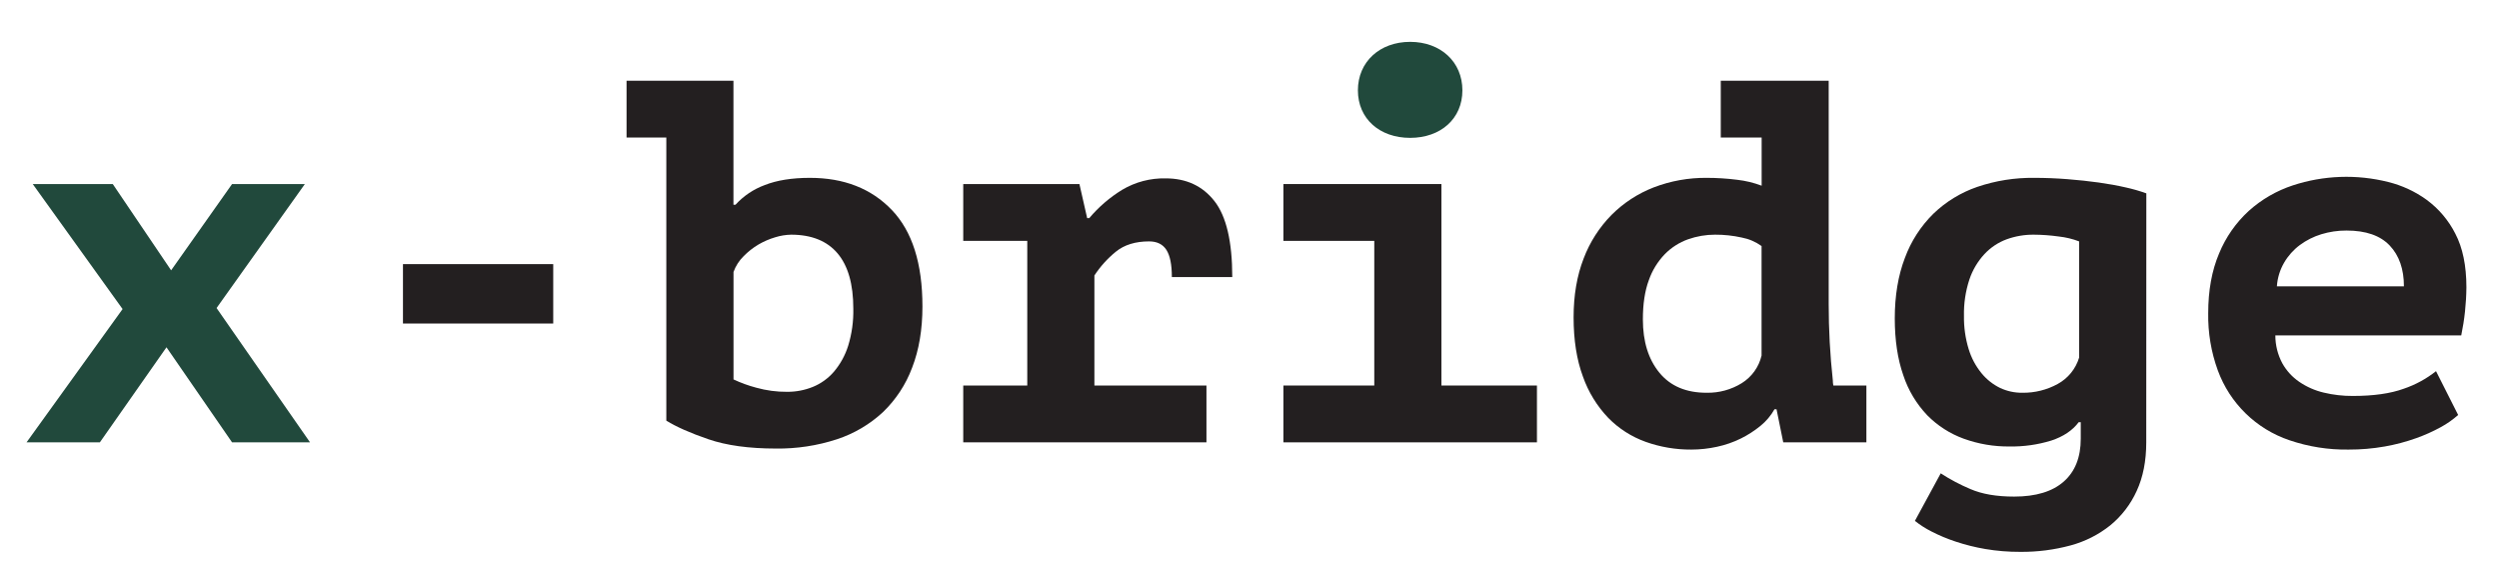
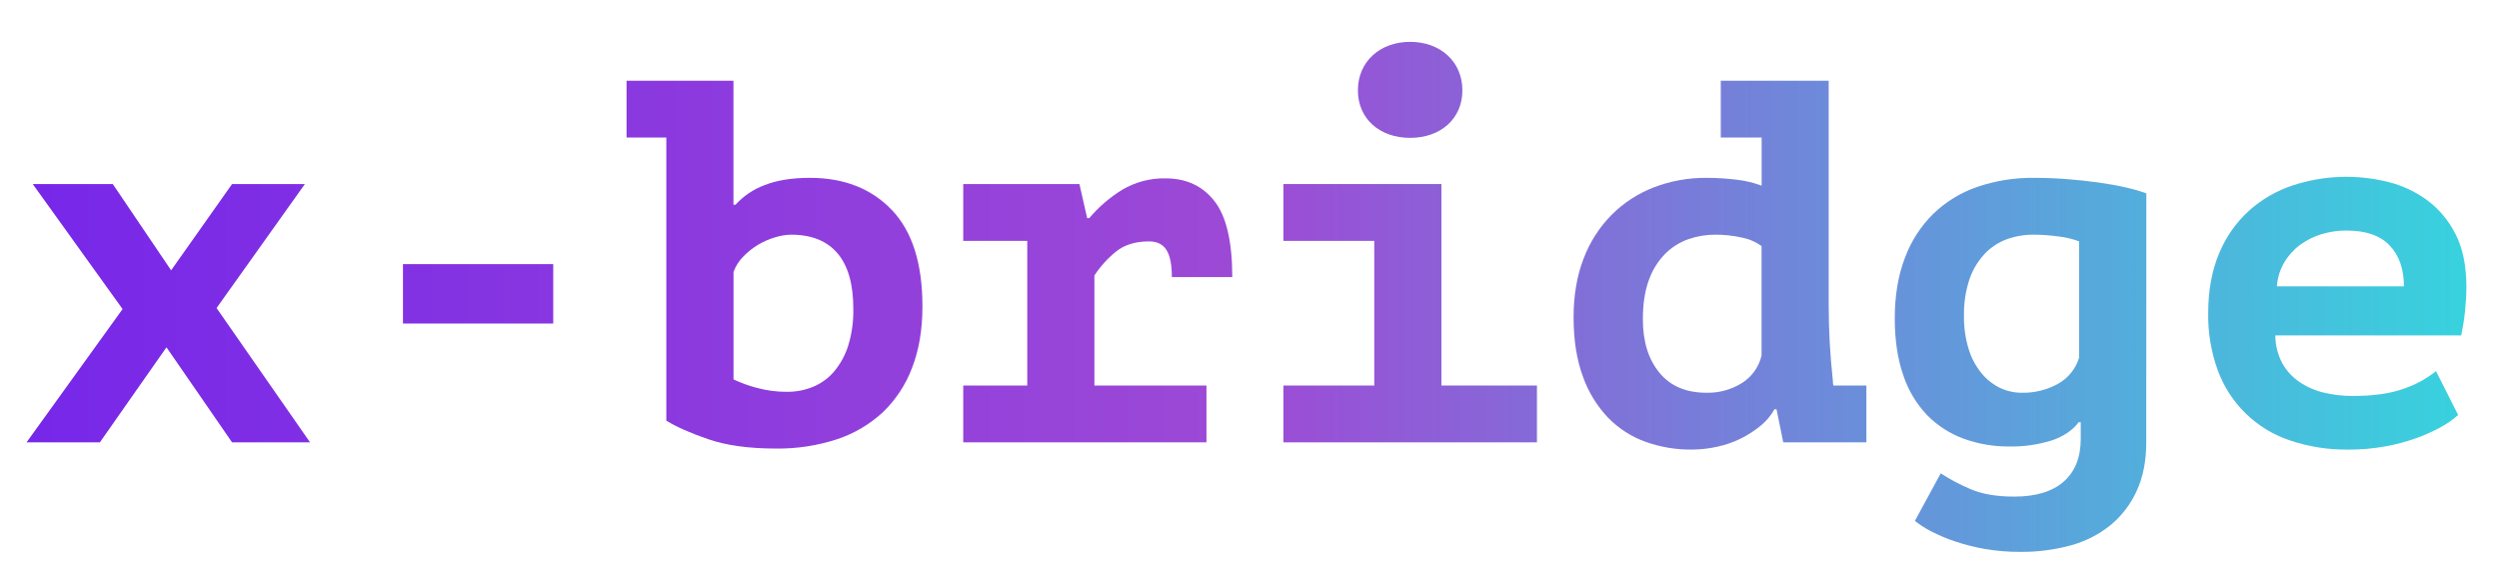
- <svg xmlns="http://www.w3.org/2000/svg" id="Layer_1" data-name="Layer 1" viewBox="0 0 1209.86 276.16">
+ <svg xmlns="http://www.w3.org/2000/svg" viewBox="0 0 1209.86 276.16" role="img" aria-label="x-bridge">
  <defs>
-     <style>.cls-1{fill:#21493c;}.cls-2{fill:#231f20;}</style>
+     <linearGradient id="xbWordmark" gradientUnits="userSpaceOnUse" x1="0" y1="0" x2="1209.86" y2="0">
+       <stop offset="0%" stop-color="#7626e9" />
+       <stop offset="50%" stop-color="#9d4ad6" />
+       <stop offset="100%" stop-color="#35d6de" />
+     </linearGradient>
  </defs>
-   <path class="cls-1" d="M59.35,149.57l-43.5-60.5H54.6l28.25,41.75,29.5-41.75H147.6l-42.75,60,45.25,65H112.35l-31.75-46-32.25,46H12.85Z" />
-   <path class="cls-2" d="M195.09,127.82h72.75v28.75H195.09Z" />
-   <path class="cls-2" d="M303.34,39.07h51.75v60h1a35.86,35.86,0,0,1,14.13-9.5q8.86-3.5,21.87-3.5,24.75,0,39.63,15.5t14.87,46.75q0,16.76-5,29.63a57.94,57.94,0,0,1-14.12,21.5,60.44,60.44,0,0,1-22.25,13.12,91.06,91.06,0,0,1-29.63,4.5q-19.5,0-32.62-4.5t-20.38-9v-137H303.34Zm79.75,74.5a27.81,27.81,0,0,0-7.75,1.25,37.1,37.1,0,0,0-8.12,3.5A35.21,35.21,0,0,0,360,124a20.24,20.24,0,0,0-4.88,7.62v52a65.09,65.09,0,0,0,11,4,54.16,54.16,0,0,0,15,2,32.82,32.82,0,0,0,12.38-2.37,26.87,26.87,0,0,0,10.25-7.38,36.14,36.14,0,0,0,6.87-12.5,57.13,57.13,0,0,0,2.5-18q0-17.74-7.62-26.75T383.09,113.57Z" />
-   <path class="cls-2" d="M466.34,186.57h31v-70h-31V89.07h56.25l3.75,16.5h1a66,66,0,0,1,16-13.75,39.53,39.53,0,0,1,21-5.5q15,0,23.62,11t8.63,36.75H567.34q0-9-2.63-13.12t-8.37-4.13q-10,0-16.13,5a50.53,50.53,0,0,0-10.37,11.5v53.25h54.25v27.5H466.34Z" />
-   <path class="cls-2" d="M621.34,186.57h44v-70h-44V89.07h76.5v97.5h46.25v27.5H621.34Z" />
-   <path class="cls-2" d="M833.09,39.07h52.25v108a337.66,337.66,0,0,0,2,37,12.4,12.4,0,0,0,.25,2.5h16v27.5H863.34l-3.25-16h-1a27.94,27.94,0,0,1-6.75,8,50.07,50.07,0,0,1-9.5,6.13,49.54,49.54,0,0,1-11.5,4,58.51,58.51,0,0,1-12.5,1.37,64.56,64.56,0,0,1-22.13-3.75,47.92,47.92,0,0,1-18.12-11.62,55.62,55.62,0,0,1-12.25-20q-4.5-12.12-4.5-28.63,0-16,4.87-28.5A60.53,60.53,0,0,1,780.21,104,58.94,58.94,0,0,1,800.59,90.7a69.74,69.74,0,0,1,25.75-4.63A116.64,116.64,0,0,1,841,87a48.8,48.8,0,0,1,11.88,2.87V66.57H833.09Zm-6.75,151a31.12,31.12,0,0,0,16.87-4.62,21.5,21.5,0,0,0,9.63-13.38v-53a24.14,24.14,0,0,0-9.63-4.12,58.43,58.43,0,0,0-12.87-1.38,39.18,39.18,0,0,0-13.13,2.25A29.75,29.75,0,0,0,806,123a34.47,34.47,0,0,0-7.75,12.62q-2.88,7.76-2.87,19,0,16,8,25.75T826.34,190.07Z" />
-   <path class="cls-2" d="M1039.08,214.07q0,13.5-4.62,23.5a46.19,46.19,0,0,1-12.75,16.63,52.8,52.8,0,0,1-19.25,9.75,90.13,90.13,0,0,1-24.38,3.12,98.77,98.77,0,0,1-16.87-1.37,97.18,97.18,0,0,1-14.5-3.63,81.21,81.21,0,0,1-11.63-4.87,46,46,0,0,1-8-5.13l12.5-23A91.3,91.3,0,0,0,954,236.7q8.37,3.62,21.12,3.62,15.75,0,24-7.25t8.25-20.75v-8h-1q-4.5,6-13.25,8.88a65.07,65.07,0,0,1-20.25,2.87,63.21,63.21,0,0,1-22.12-3.75A47.65,47.65,0,0,1,933.08,201a51.37,51.37,0,0,1-11.62-19.38q-4.12-11.74-4.13-27.5,0-16.5,4.88-29.25A58.32,58.32,0,0,1,936,103.45a57.57,57.57,0,0,1,21.25-13,82.33,82.33,0,0,1,27.62-4.38q8,0,16,.63T1016,88.32q7.13,1,13.12,2.38a80.71,80.71,0,0,1,10,2.87Zm-60-24a34.54,34.54,0,0,0,17.13-4.25,21.68,21.68,0,0,0,10.37-12.75V116.82a39.57,39.57,0,0,0-9.87-2.37,90,90,0,0,0-12.13-.88,37.71,37.71,0,0,0-13.12,2.25A27.88,27.88,0,0,0,960.71,123a34,34,0,0,0-7.25,12.25,52.69,52.69,0,0,0-2.63,17.62,52.22,52.22,0,0,0,2.25,16,34.15,34.15,0,0,0,6.25,11.75,26.82,26.82,0,0,0,9,7.13A24.78,24.78,0,0,0,979.08,190.07Z" />
-   <path class="cls-2" d="M1190.08,200.82a44.74,44.74,0,0,1-8.37,5.88,80.91,80.91,0,0,1-12,5.37,92.79,92.79,0,0,1-15.13,4,97.82,97.82,0,0,1-17.5,1.5,84.86,84.86,0,0,1-28.62-4.5,56,56,0,0,1-34.75-33.87,77,77,0,0,1-4.63-27.63q0-16.5,5.25-28.87a57.68,57.68,0,0,1,14.38-20.63,59.93,59.93,0,0,1,21.37-12.37,83.14,83.14,0,0,1,46.13-1.63,53.66,53.66,0,0,1,18.62,8.63,46.33,46.33,0,0,1,13.88,16.37q5.37,10.26,5.37,26a119.48,119.48,0,0,1-2.5,23.25h-90a28.63,28.63,0,0,0,3.38,13.5,26.6,26.6,0,0,0,8.25,9A35.42,35.42,0,0,0,1125,190a59.23,59.23,0,0,0,14.12,1.62q15,0,24.63-3.5a51.84,51.84,0,0,0,15.62-8.5Zm-54-89.25a41,41,0,0,0-12.25,1.79,34.17,34.17,0,0,0-10.37,5.22,28.53,28.53,0,0,0-7.63,8.53,26.31,26.31,0,0,0-3.5,11.46h61.5q0-12.48-6.87-19.74T1136.08,111.57Z" />
-   <path class="cls-1" d="M657.41,43.72c0-13.8,10.58-23.46,25.3-23.46S708,29.92,708,43.72s-10.58,23-25.3,23S657.41,57.52,657.41,43.72Z" />
+   <g fill="url(#xbWordmark)">
+     <path d="M59.35,149.57l-43.5-60.5H54.6l28.25,41.75,29.5-41.75H147.6l-42.75,60,45.25,65H112.35l-31.75-46-32.25,46H12.85Z" />
+     <path d="M195.09,127.82h72.75v28.75H195.09Z" />
+     <path d="M303.34,39.07h51.75v60h1a35.86,35.86,0,0,1,14.13-9.5q8.86-3.5,21.87-3.5,24.75,0,39.63,15.5t14.87,46.75q0,16.76-5,29.63a57.94,57.94,0,0,1-14.12,21.5,60.44,60.44,0,0,1-22.25,13.12,91.06,91.06,0,0,1-29.63,4.5q-19.5,0-32.62-4.5t-20.38-9v-137H303.34Zm79.75,74.5a27.81,27.81,0,0,0-7.75,1.25,37.1,37.1,0,0,0-8.12,3.5A35.21,35.21,0,0,0,360,124a20.24,20.24,0,0,0-4.88,7.62v52a65.09,65.09,0,0,0,11,4,54.16,54.16,0,0,0,15,2,32.82,32.82,0,0,0,12.38-2.37,26.87,26.87,0,0,0,10.25-7.38,36.14,36.14,0,0,0,6.87-12.5,57.13,57.13,0,0,0,2.5-18q0-17.74-7.62-26.75T383.09,113.57Z" />
+     <path d="M466.34,186.57h31v-70h-31V89.07h56.25l3.75,16.5h1a66,66,0,0,1,16-13.75,39.53,39.53,0,0,1,21-5.5q15,0,23.62,11t8.63,36.75H567.34q0-9-2.63-13.12t-8.37-4.13q-10,0-16.13,5a50.53,50.53,0,0,0-10.37,11.5v53.25h54.25v27.5H466.34Z" />
+     <path d="M621.34,186.57h44v-70h-44V89.07h76.5v97.5h46.25v27.5H621.34Z" />
+     <path d="M833.09,39.07h52.25v108a337.66,337.66,0,0,0,2,37,12.4,12.4,0,0,0,.25,2.5h16v27.5H863.34l-3.25-16h-1a27.94,27.94,0,0,1-6.75,8,50.07,50.07,0,0,1-9.5,6.13,49.54,49.54,0,0,1-11.5,4,58.51,58.51,0,0,1-12.5,1.37,64.56,64.56,0,0,1-22.13-3.75,47.92,47.92,0,0,1-18.12-11.62,55.62,55.62,0,0,1-12.25-20q-4.5-12.12-4.5-28.63,0-16,4.87-28.5A60.53,60.53,0,0,1,780.21,104,58.94,58.94,0,0,1,800.59,90.7a69.74,69.74,0,0,1,25.75-4.63A116.64,116.64,0,0,1,841,87a48.8,48.8,0,0,1,11.88,2.87V66.57H833.09Zm-6.75,151a31.12,31.12,0,0,0,16.87-4.62,21.5,21.5,0,0,0,9.63-13.38v-53a24.14,24.14,0,0,0-9.63-4.12,58.43,58.43,0,0,0-12.87-1.38,39.18,39.18,0,0,0-13.13,2.25A29.75,29.75,0,0,0,806,123a34.47,34.47,0,0,0-7.75,12.62q-2.88,7.76-2.87,19,0,16,8,25.75T826.34,190.07Z" />
+     <path d="M1039.08,214.07q0,13.5-4.62,23.5a46.19,46.19,0,0,1-12.75,16.63,52.8,52.8,0,0,1-19.25,9.75,90.13,90.13,0,0,1-24.38,3.12,98.77,98.77,0,0,1-16.87-1.37,97.18,97.18,0,0,1-14.5-3.63,81.21,81.21,0,0,1-11.63-4.87,46,46,0,0,1-8-5.13l12.5-23A91.3,91.3,0,0,0,954,236.7q8.37,3.62,21.12,3.62,15.75,0,24-7.25t8.25-20.75v-8h-1q-4.5,6-13.25,8.88a65.07,65.07,0,0,1-20.25,2.87,63.21,63.21,0,0,1-22.12-3.75A47.65,47.65,0,0,1,933.08,201a51.37,51.37,0,0,1-11.62-19.38q-4.12-11.74-4.13-27.5,0-16.5,4.88-29.25A58.32,58.32,0,0,1,936,103.45a57.57,57.57,0,0,1,21.25-13,82.33,82.33,0,0,1,27.62-4.38q8,0,16,.63T1016,88.32q7.13,1,13.12,2.38a80.71,80.71,0,0,1,10,2.87Zm-60-24a34.54,34.54,0,0,0,17.13-4.25,21.68,21.68,0,0,0,10.37-12.75V116.82a39.57,39.57,0,0,0-9.87-2.37,90,90,0,0,0-12.13-.88,37.71,37.71,0,0,0-13.12,2.25A27.88,27.88,0,0,0,960.71,123a34,34,0,0,0-7.25,12.25,52.69,52.69,0,0,0-2.63,17.62,52.22,52.22,0,0,0,2.25,16,34.15,34.15,0,0,0,6.25,11.75,26.82,26.82,0,0,0,9,7.13A24.78,24.78,0,0,0,979.08,190.07Z" />
+     <path d="M1190.08,200.82a44.74,44.74,0,0,1-8.37,5.88,80.91,80.91,0,0,1-12,5.37,92.79,92.79,0,0,1-15.13,4,97.82,97.82,0,0,1-17.5,1.5,84.86,84.86,0,0,1-28.62-4.5,56,56,0,0,1-34.75-33.87,77,77,0,0,1-4.63-27.63q0-16.5,5.25-28.87a57.68,57.68,0,0,1,14.38-20.63,59.93,59.93,0,0,1,21.37-12.37,83.14,83.14,0,0,1,46.13-1.63,53.66,53.66,0,0,1,18.62,8.63,46.33,46.33,0,0,1,13.88,16.37q5.37,10.26,5.37,26a119.48,119.48,0,0,1-2.5,23.25h-90a28.63,28.63,0,0,0,3.38,13.5,26.6,26.6,0,0,0,8.25,9A35.42,35.42,0,0,0,1125,190a59.23,59.23,0,0,0,14.12,1.62q15,0,24.63-3.5a51.84,51.84,0,0,0,15.62-8.5Zm-54-89.25a41,41,0,0,0-12.25,1.79,34.17,34.17,0,0,0-10.37,5.22,28.53,28.53,0,0,0-7.63,8.53,26.31,26.31,0,0,0-3.5,11.46h61.5q0-12.48-6.87-19.74T1136.08,111.57Z" />
+     <path d="M657.41,43.72c0-13.8,10.58-23.46,25.3-23.46S708,29.92,708,43.72s-10.58,23-25.3,23S657.41,57.52,657.41,43.72Z" />
+   </g>
</svg>
